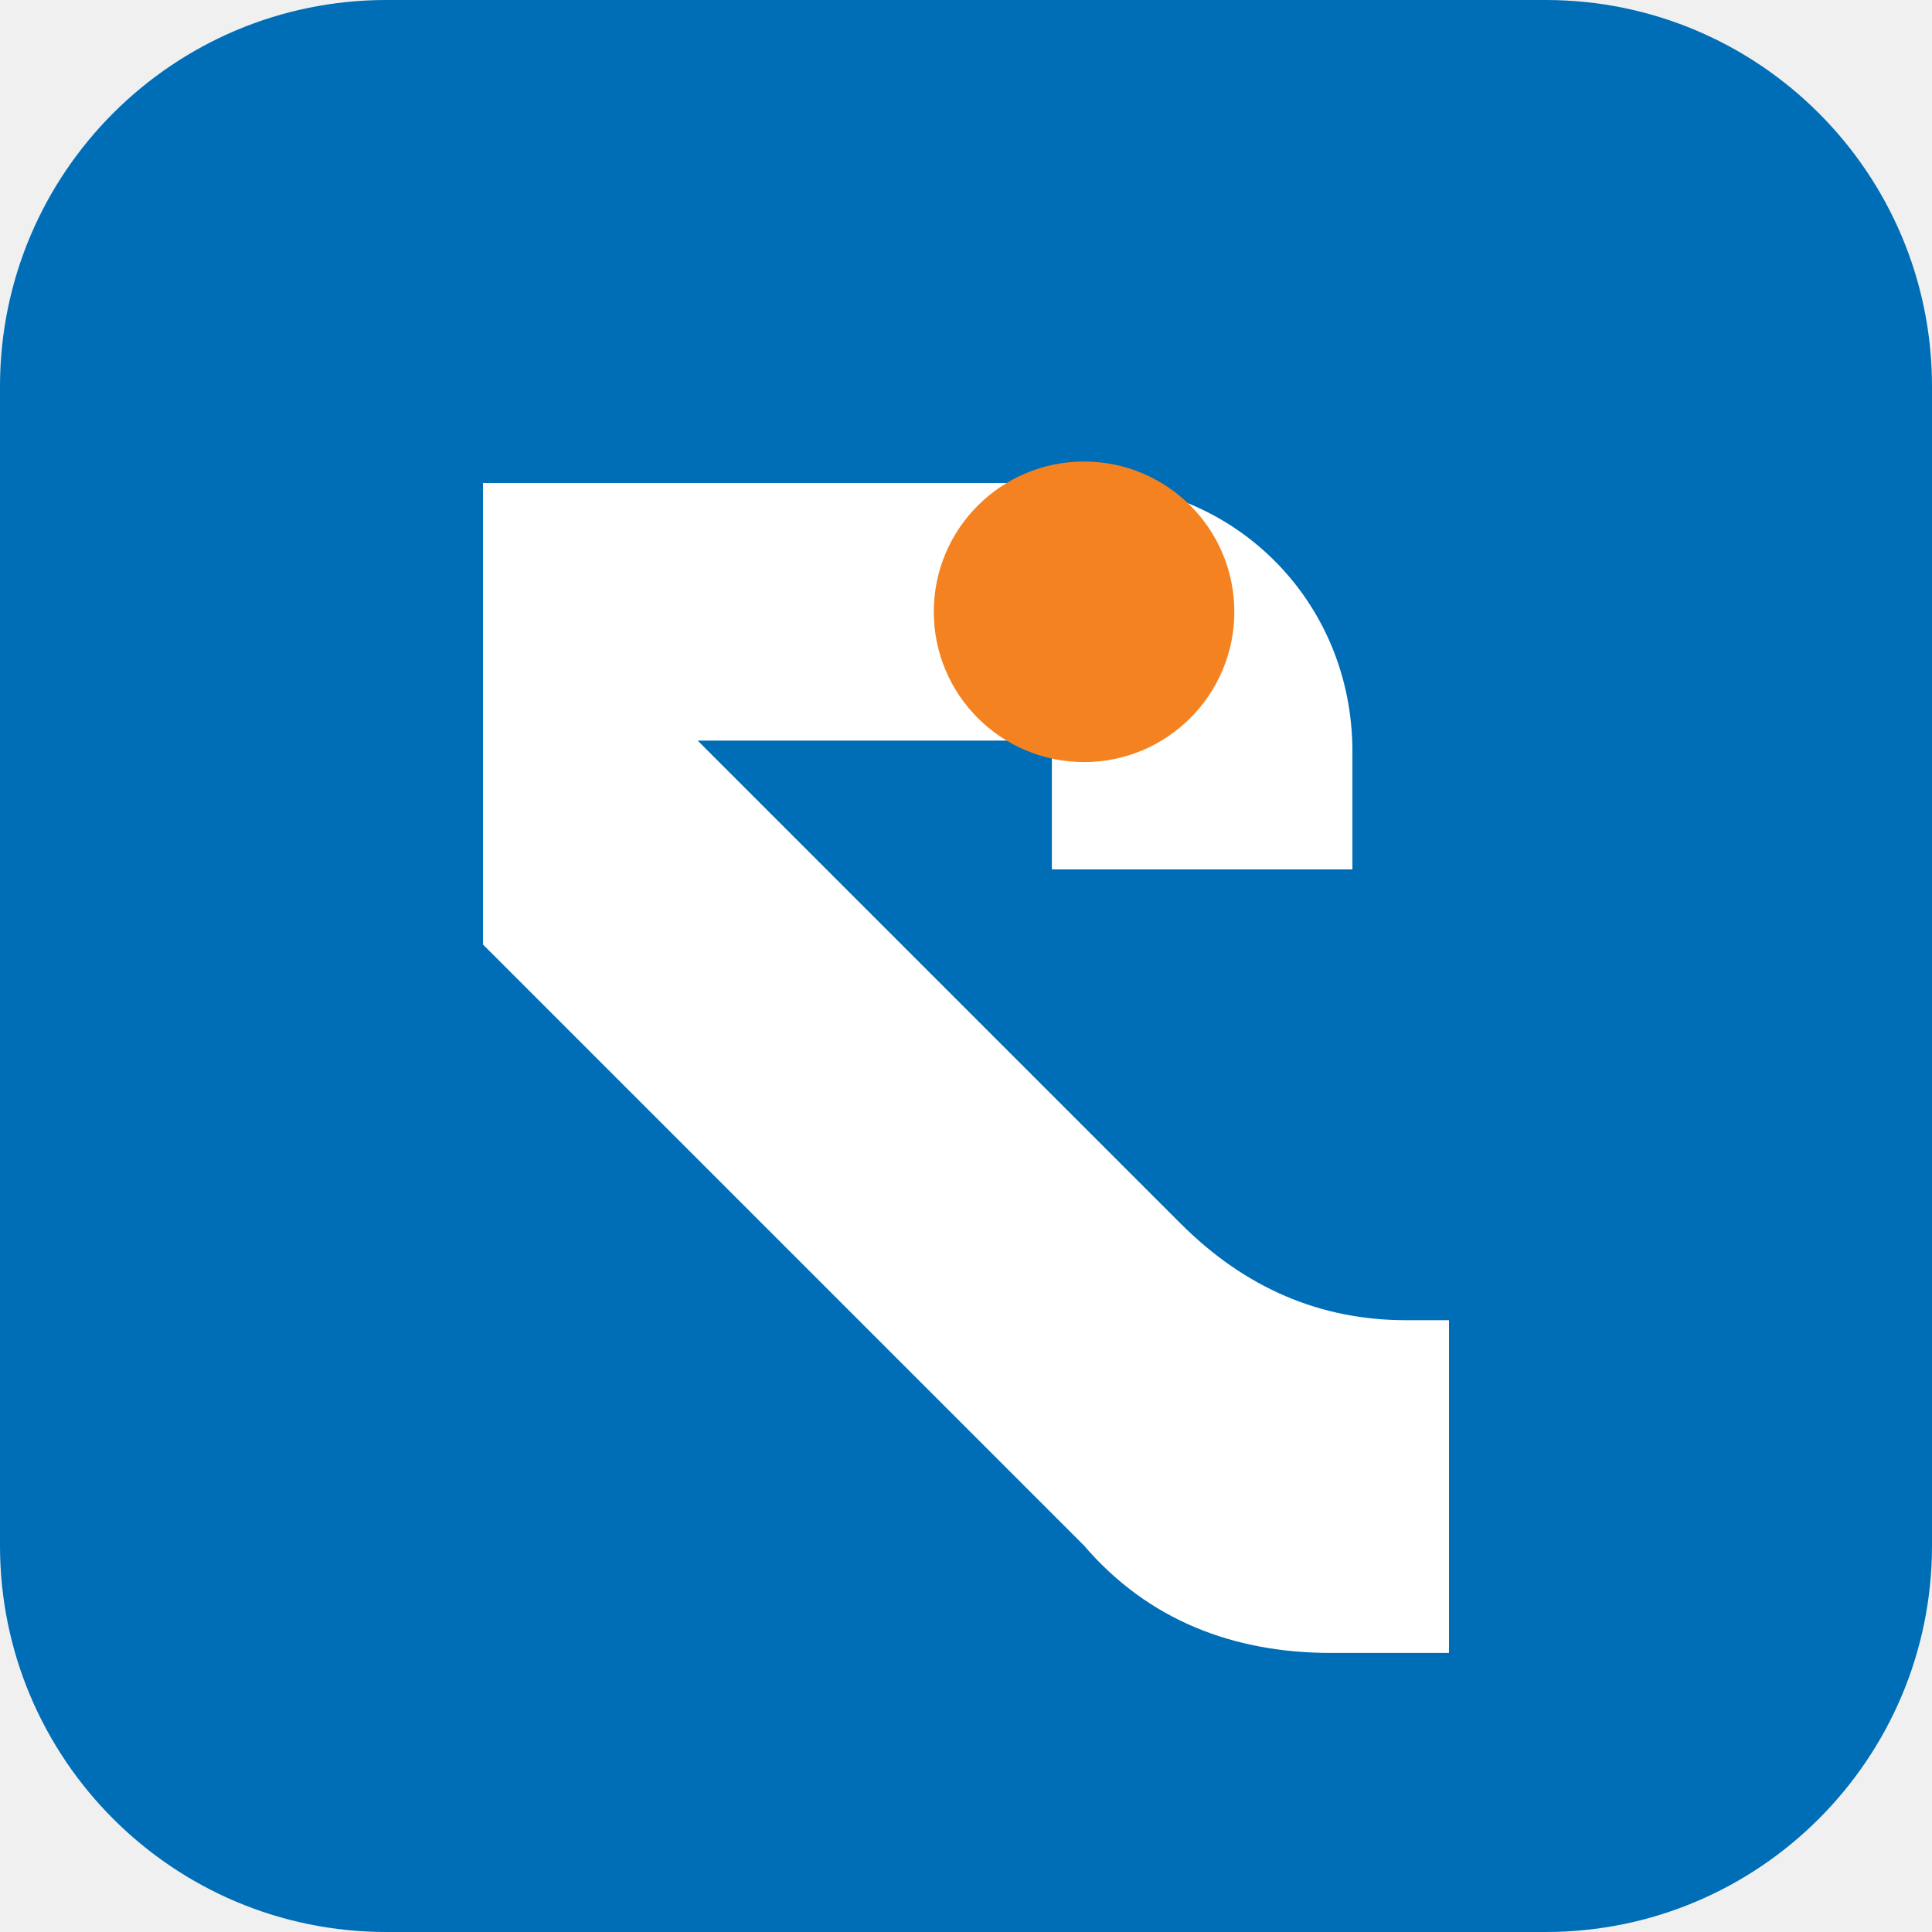
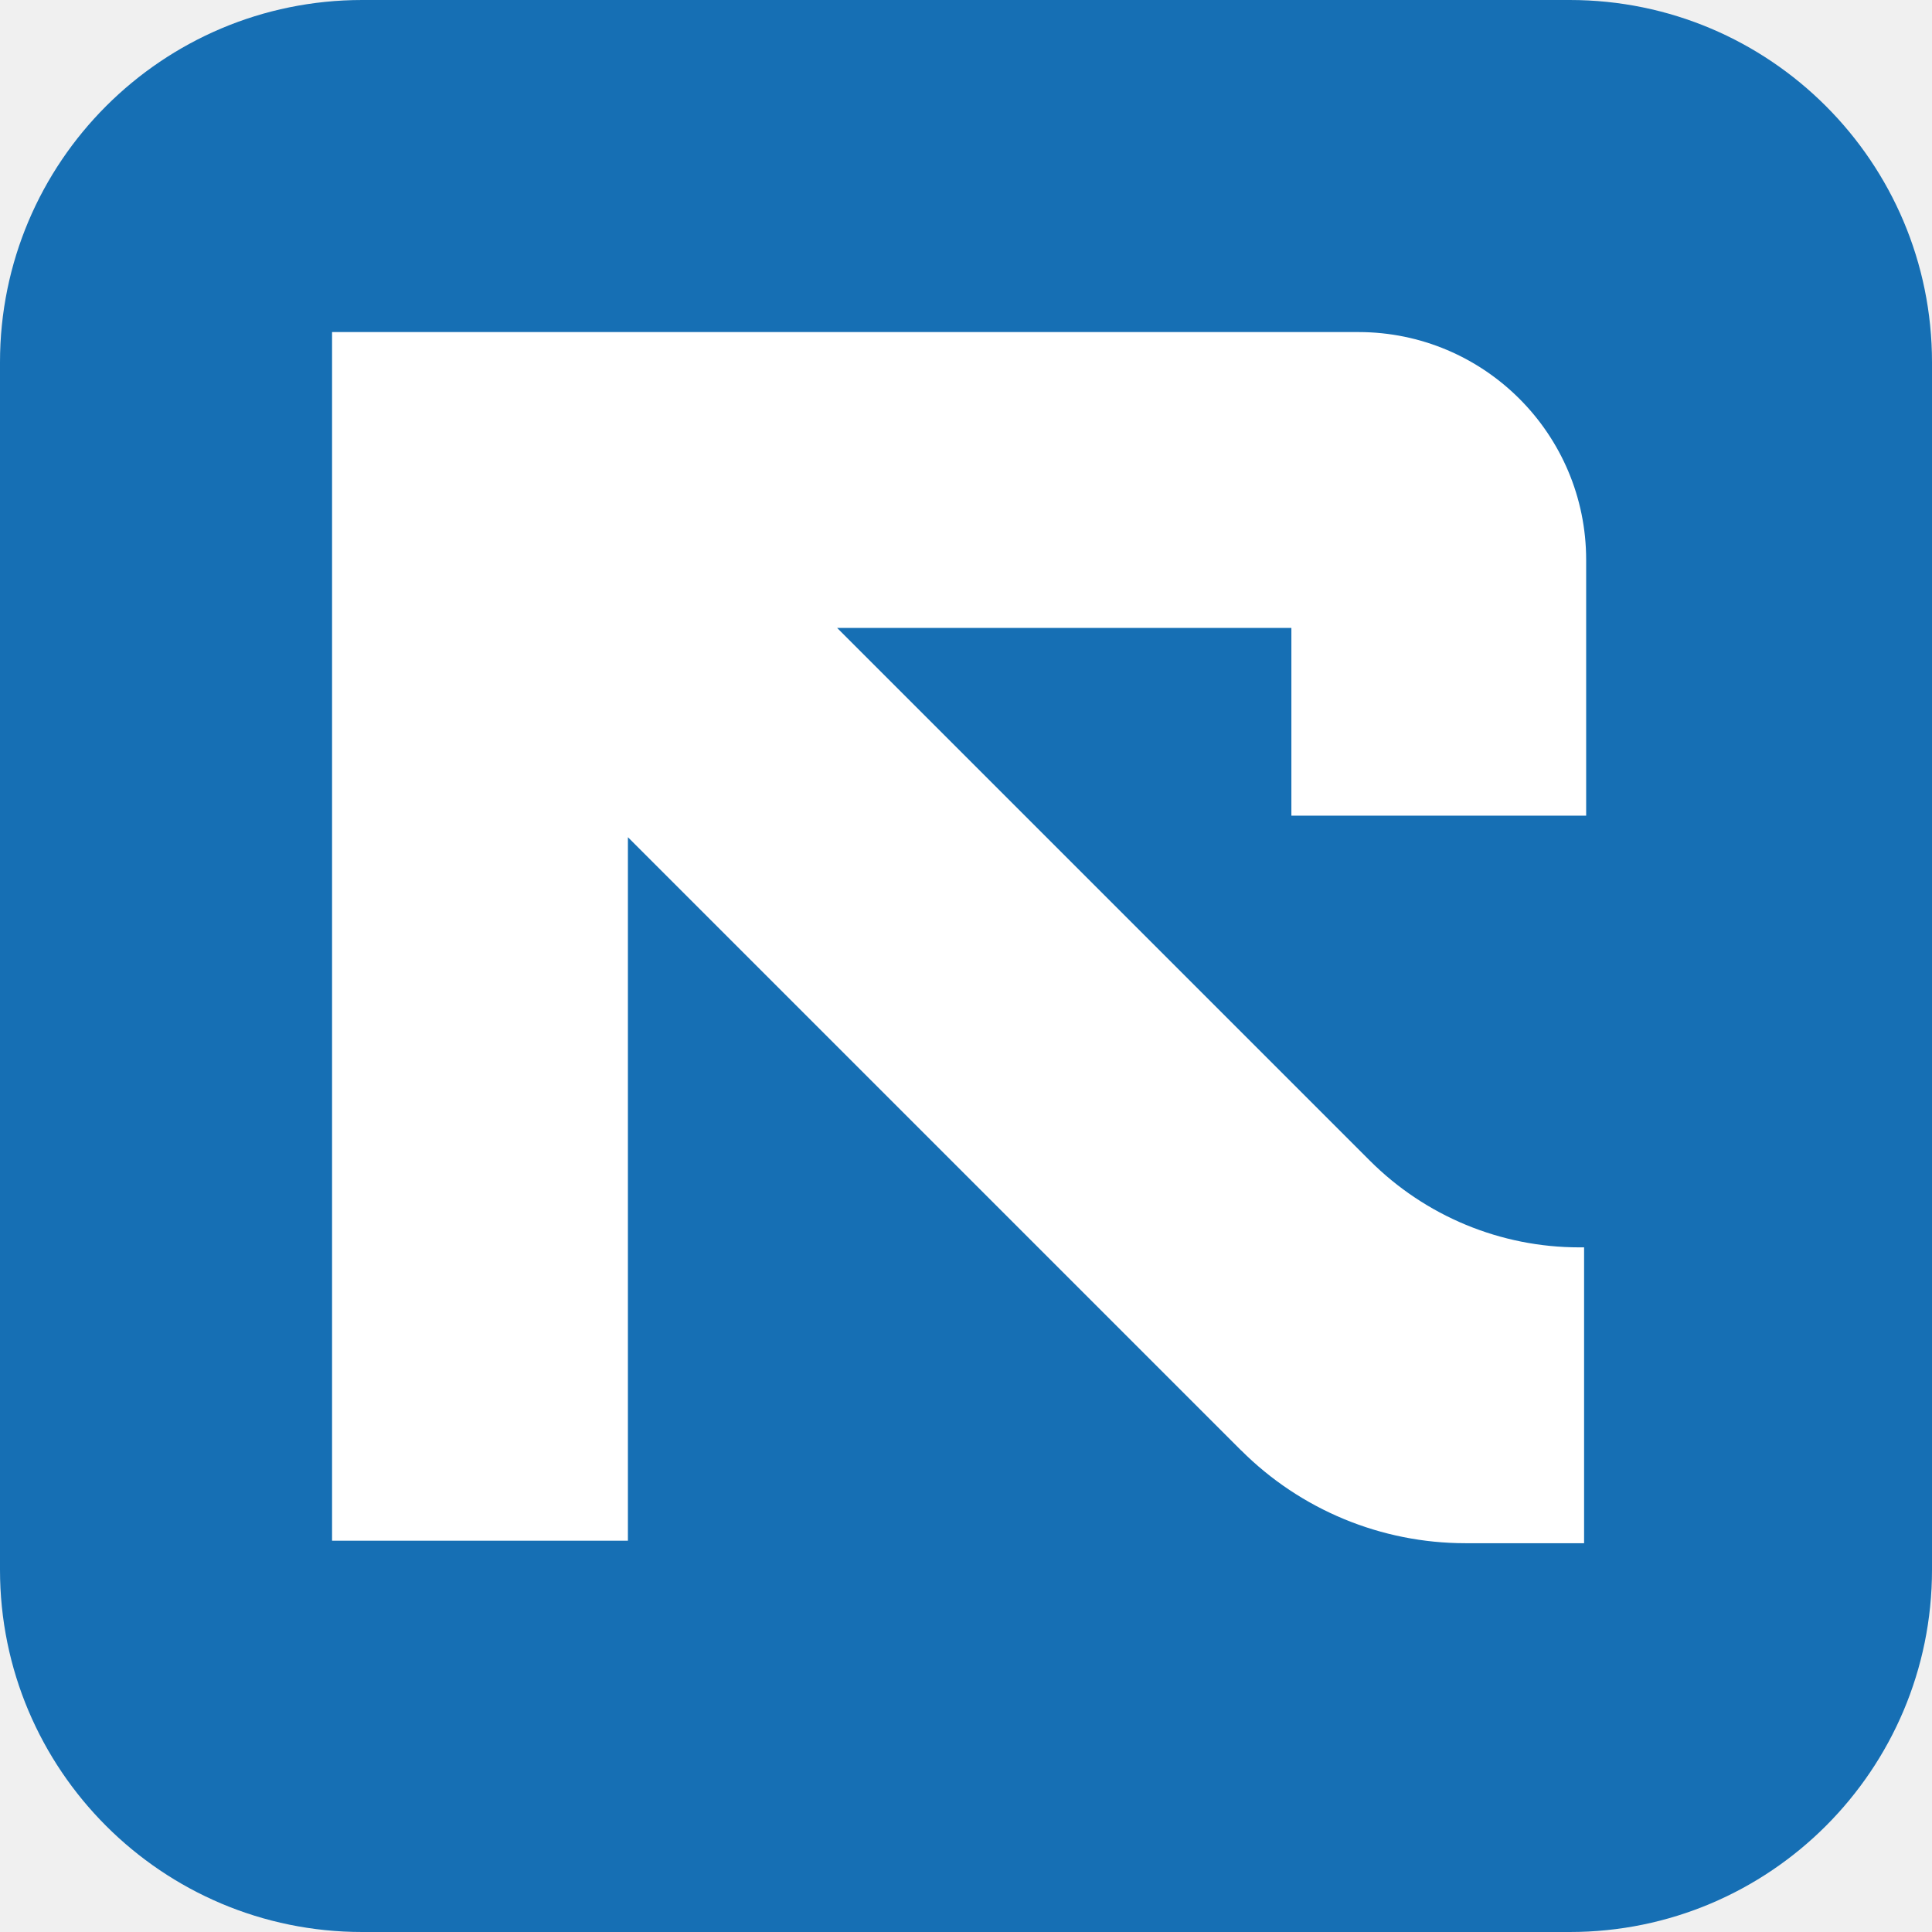
- <svg xmlns="http://www.w3.org/2000/svg" viewBox="0 0 180 180">
-   <rect width="180" height="180" rx="36" fill="#006db7" />
-   <path d="M45 45h56c14 0 25 11 25 25v11h-28v-12H65l45 45c6 6 13 9 21 9h4v31h-11c-9 0-17-3-23-10L45 88v47H45V45z" fill="#fff" />
-   <circle cx="101" cy="57" r="14" fill="#f58220" />
+ <svg xmlns="http://www.w3.org/2000/svg" viewBox="0 0 32 32">
+   <rect width="32" height="32" rx="6" fill="#166fb4" />
+   <path transform="translate(5.5 5.5) scale(0.1368) translate(-361.81 -466.55)" d="M471.88,601.96l-74.25-74.25v85.18h-35.82v-146.34h124.26c15.23,0,27.58,12.35,27.58,27.58v30.97h-35.69v-22.73h-55l64.5,64.5c6.72,6.72,15.84,10.5,25.35,10.5h.59v35.82h-14.37c-10.18,0-19.95-4.04-27.15-11.24Z" fill="#fff" />
</svg>
